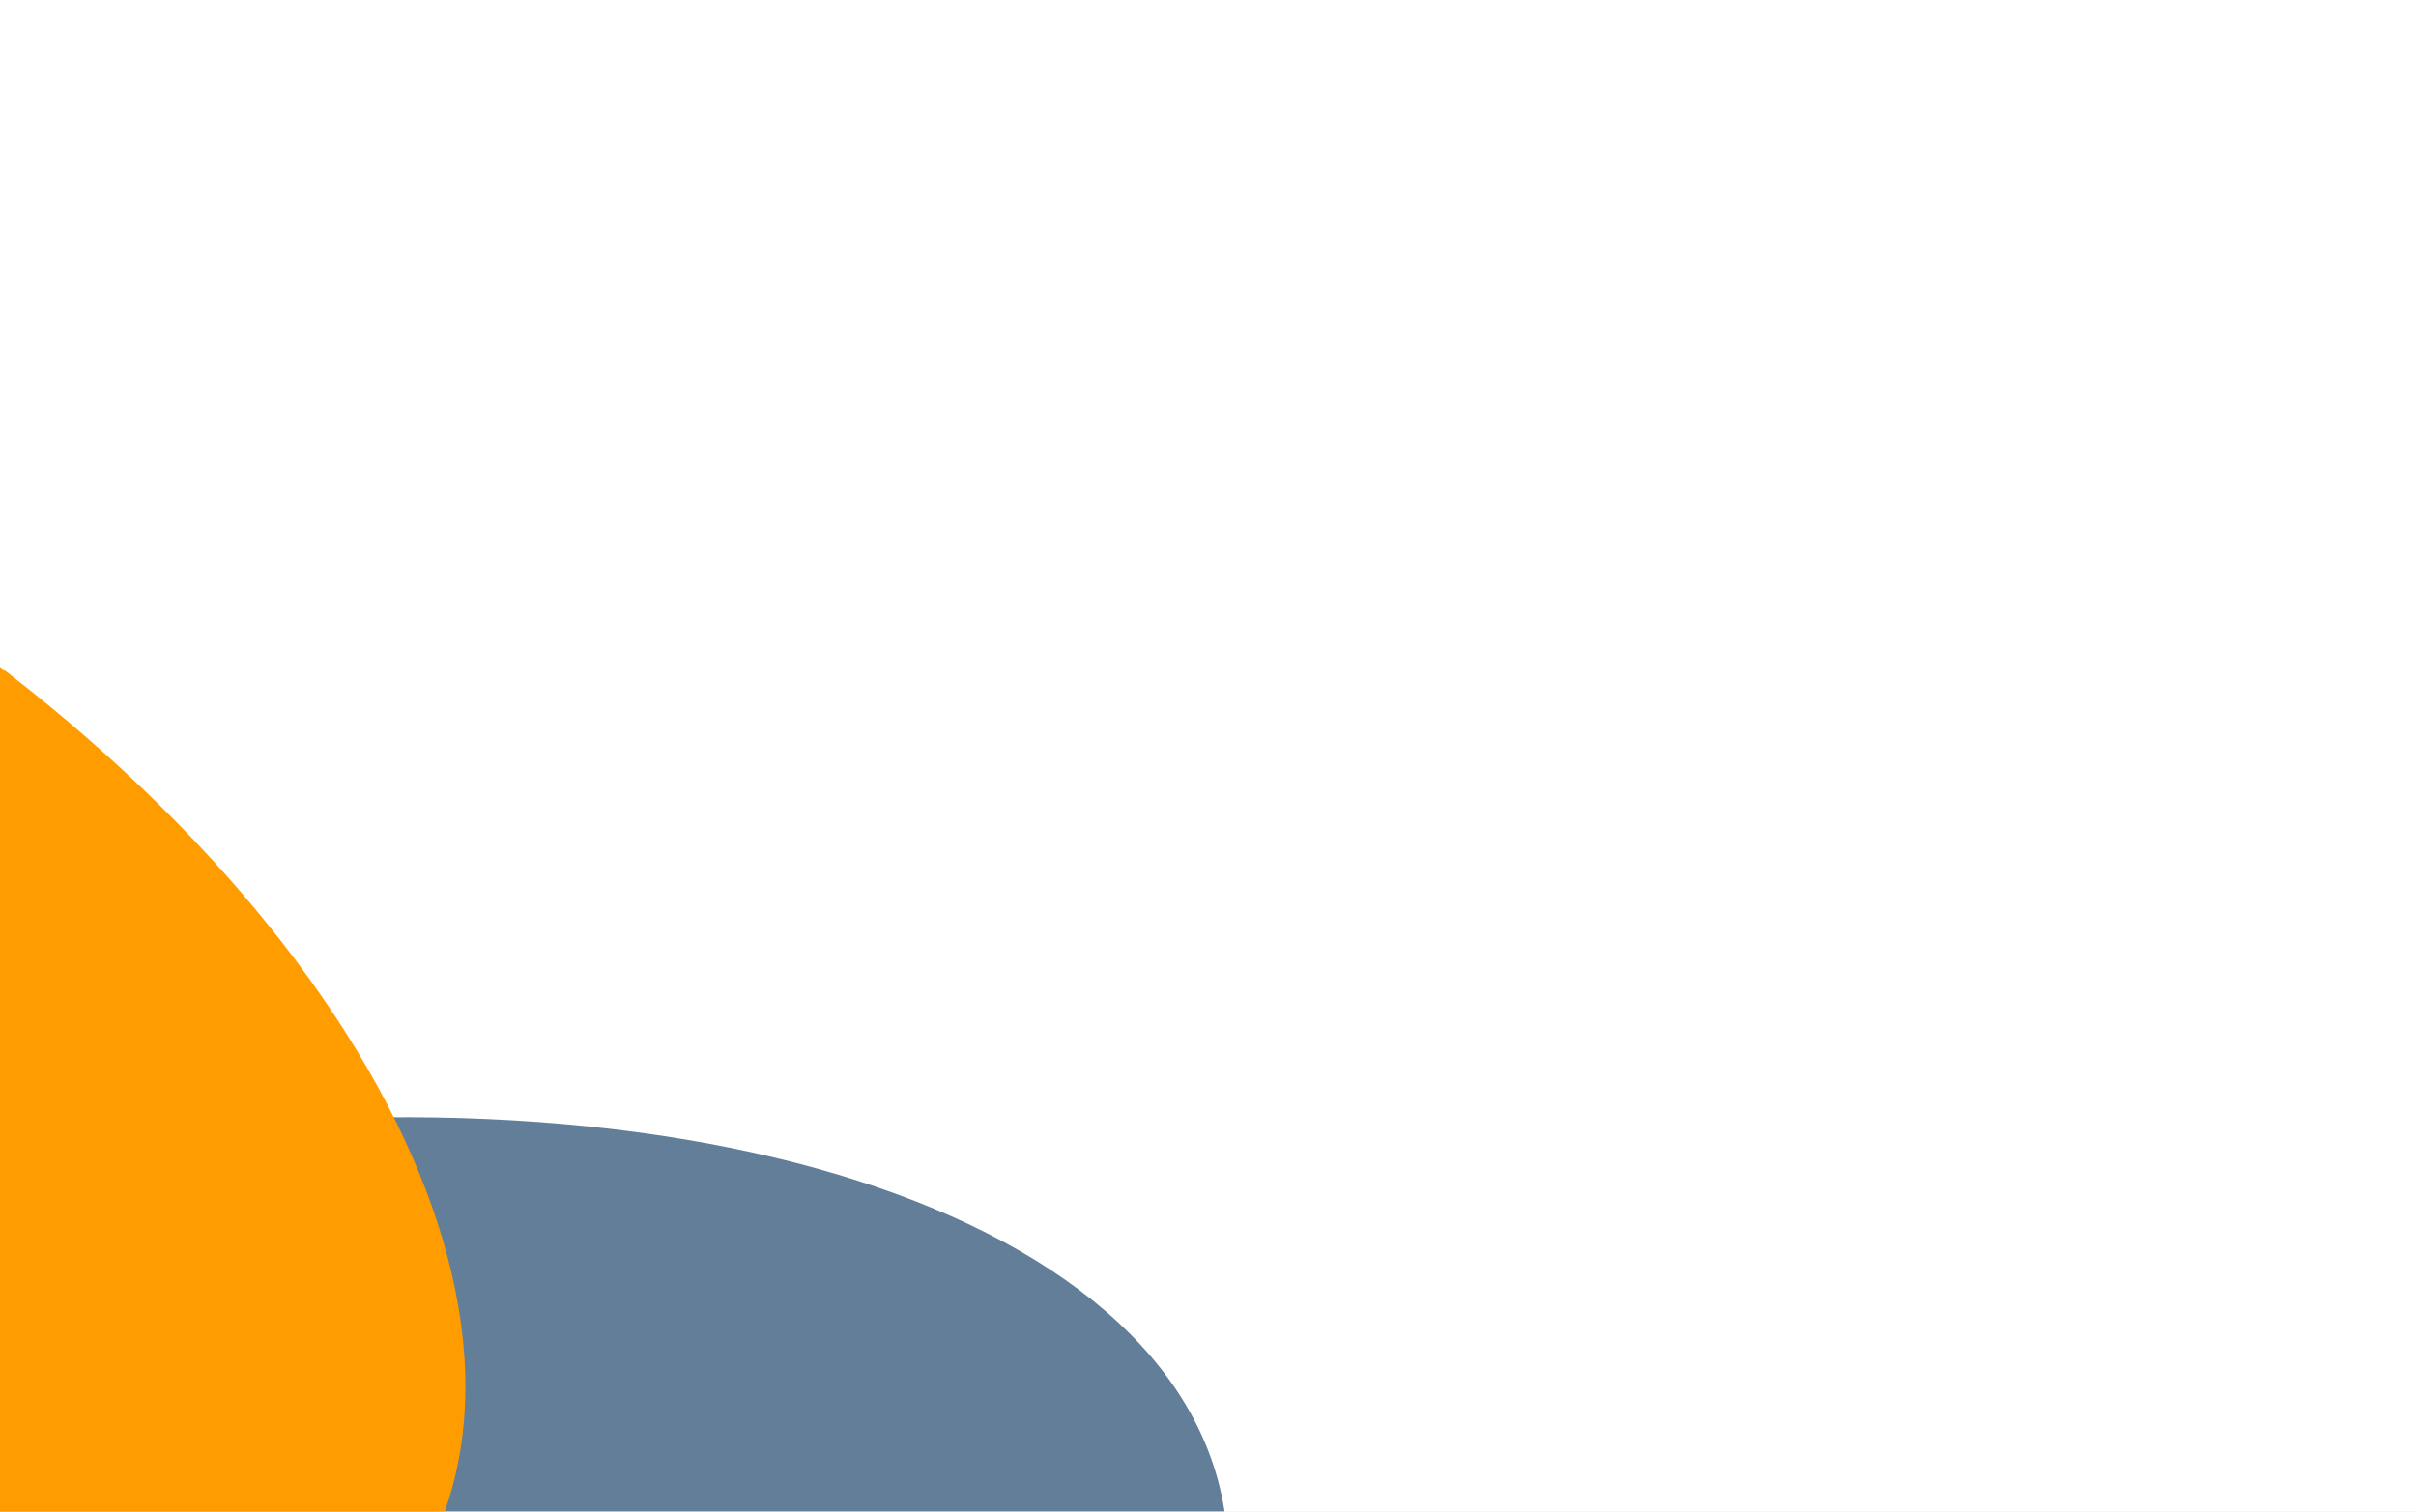
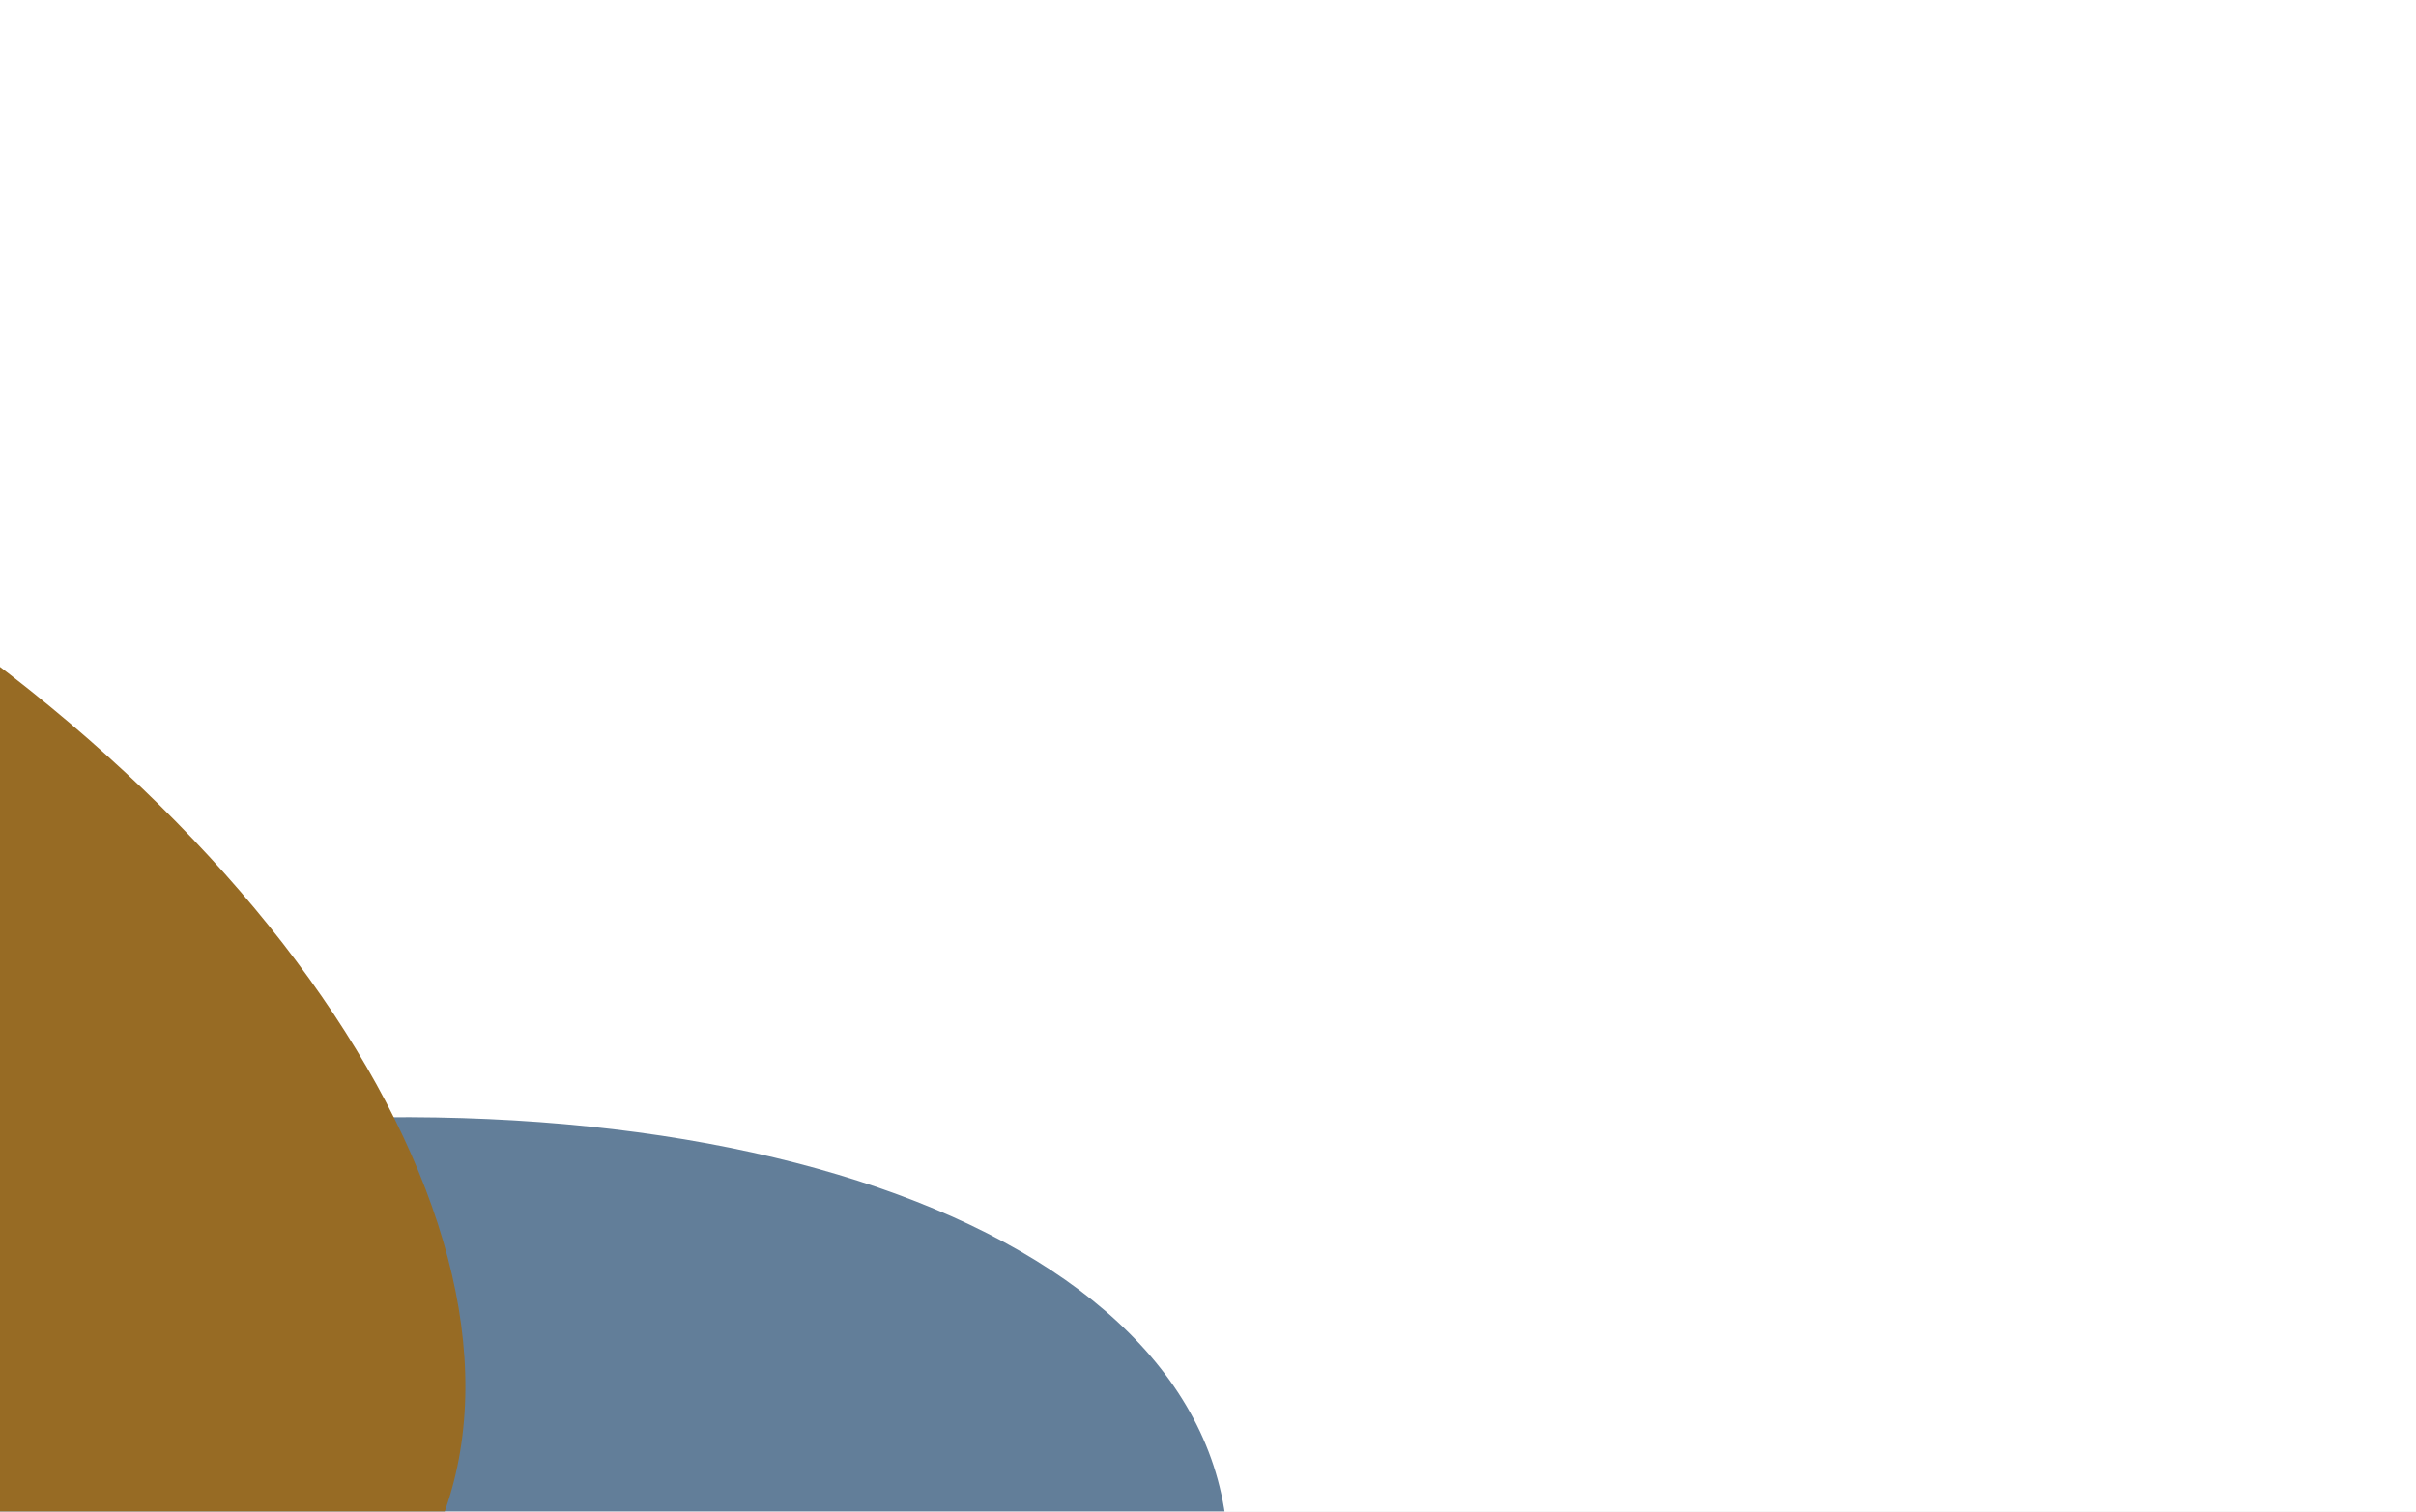
<svg xmlns="http://www.w3.org/2000/svg" width="326" height="204" viewBox="0 0 326 204" fill="none">
  <g clip-path="url(#clip0_15_24)">
    <rect width="326" height="204" fill="white" />
    <ellipse cx="154.5" cy="77" rx="154.5" ry="77" transform="matrix(-0.981875 0.18953 0.18953 0.981875 150.399 127)" fill="#264D72" fill-opacity="0.72" />
-     <ellipse cx="143.5" cy="79.5" rx="143.5" ry="79.5" transform="matrix(0.86865 0.495427 0.495427 -0.86865 -232 138.115)" fill="#FF9C00" />
+     <ellipse cx="143.5" cy="79.5" rx="143.5" ry="79.5" transform="matrix(0.86865 0.495427 0.495427 -0.86865 -232 138.115)" fill="#976B24" />
  </g>
  <defs>
    <clipPath id="clip0_15_24">
      <rect width="326" height="204" fill="white" />
    </clipPath>
  </defs>
</svg>
